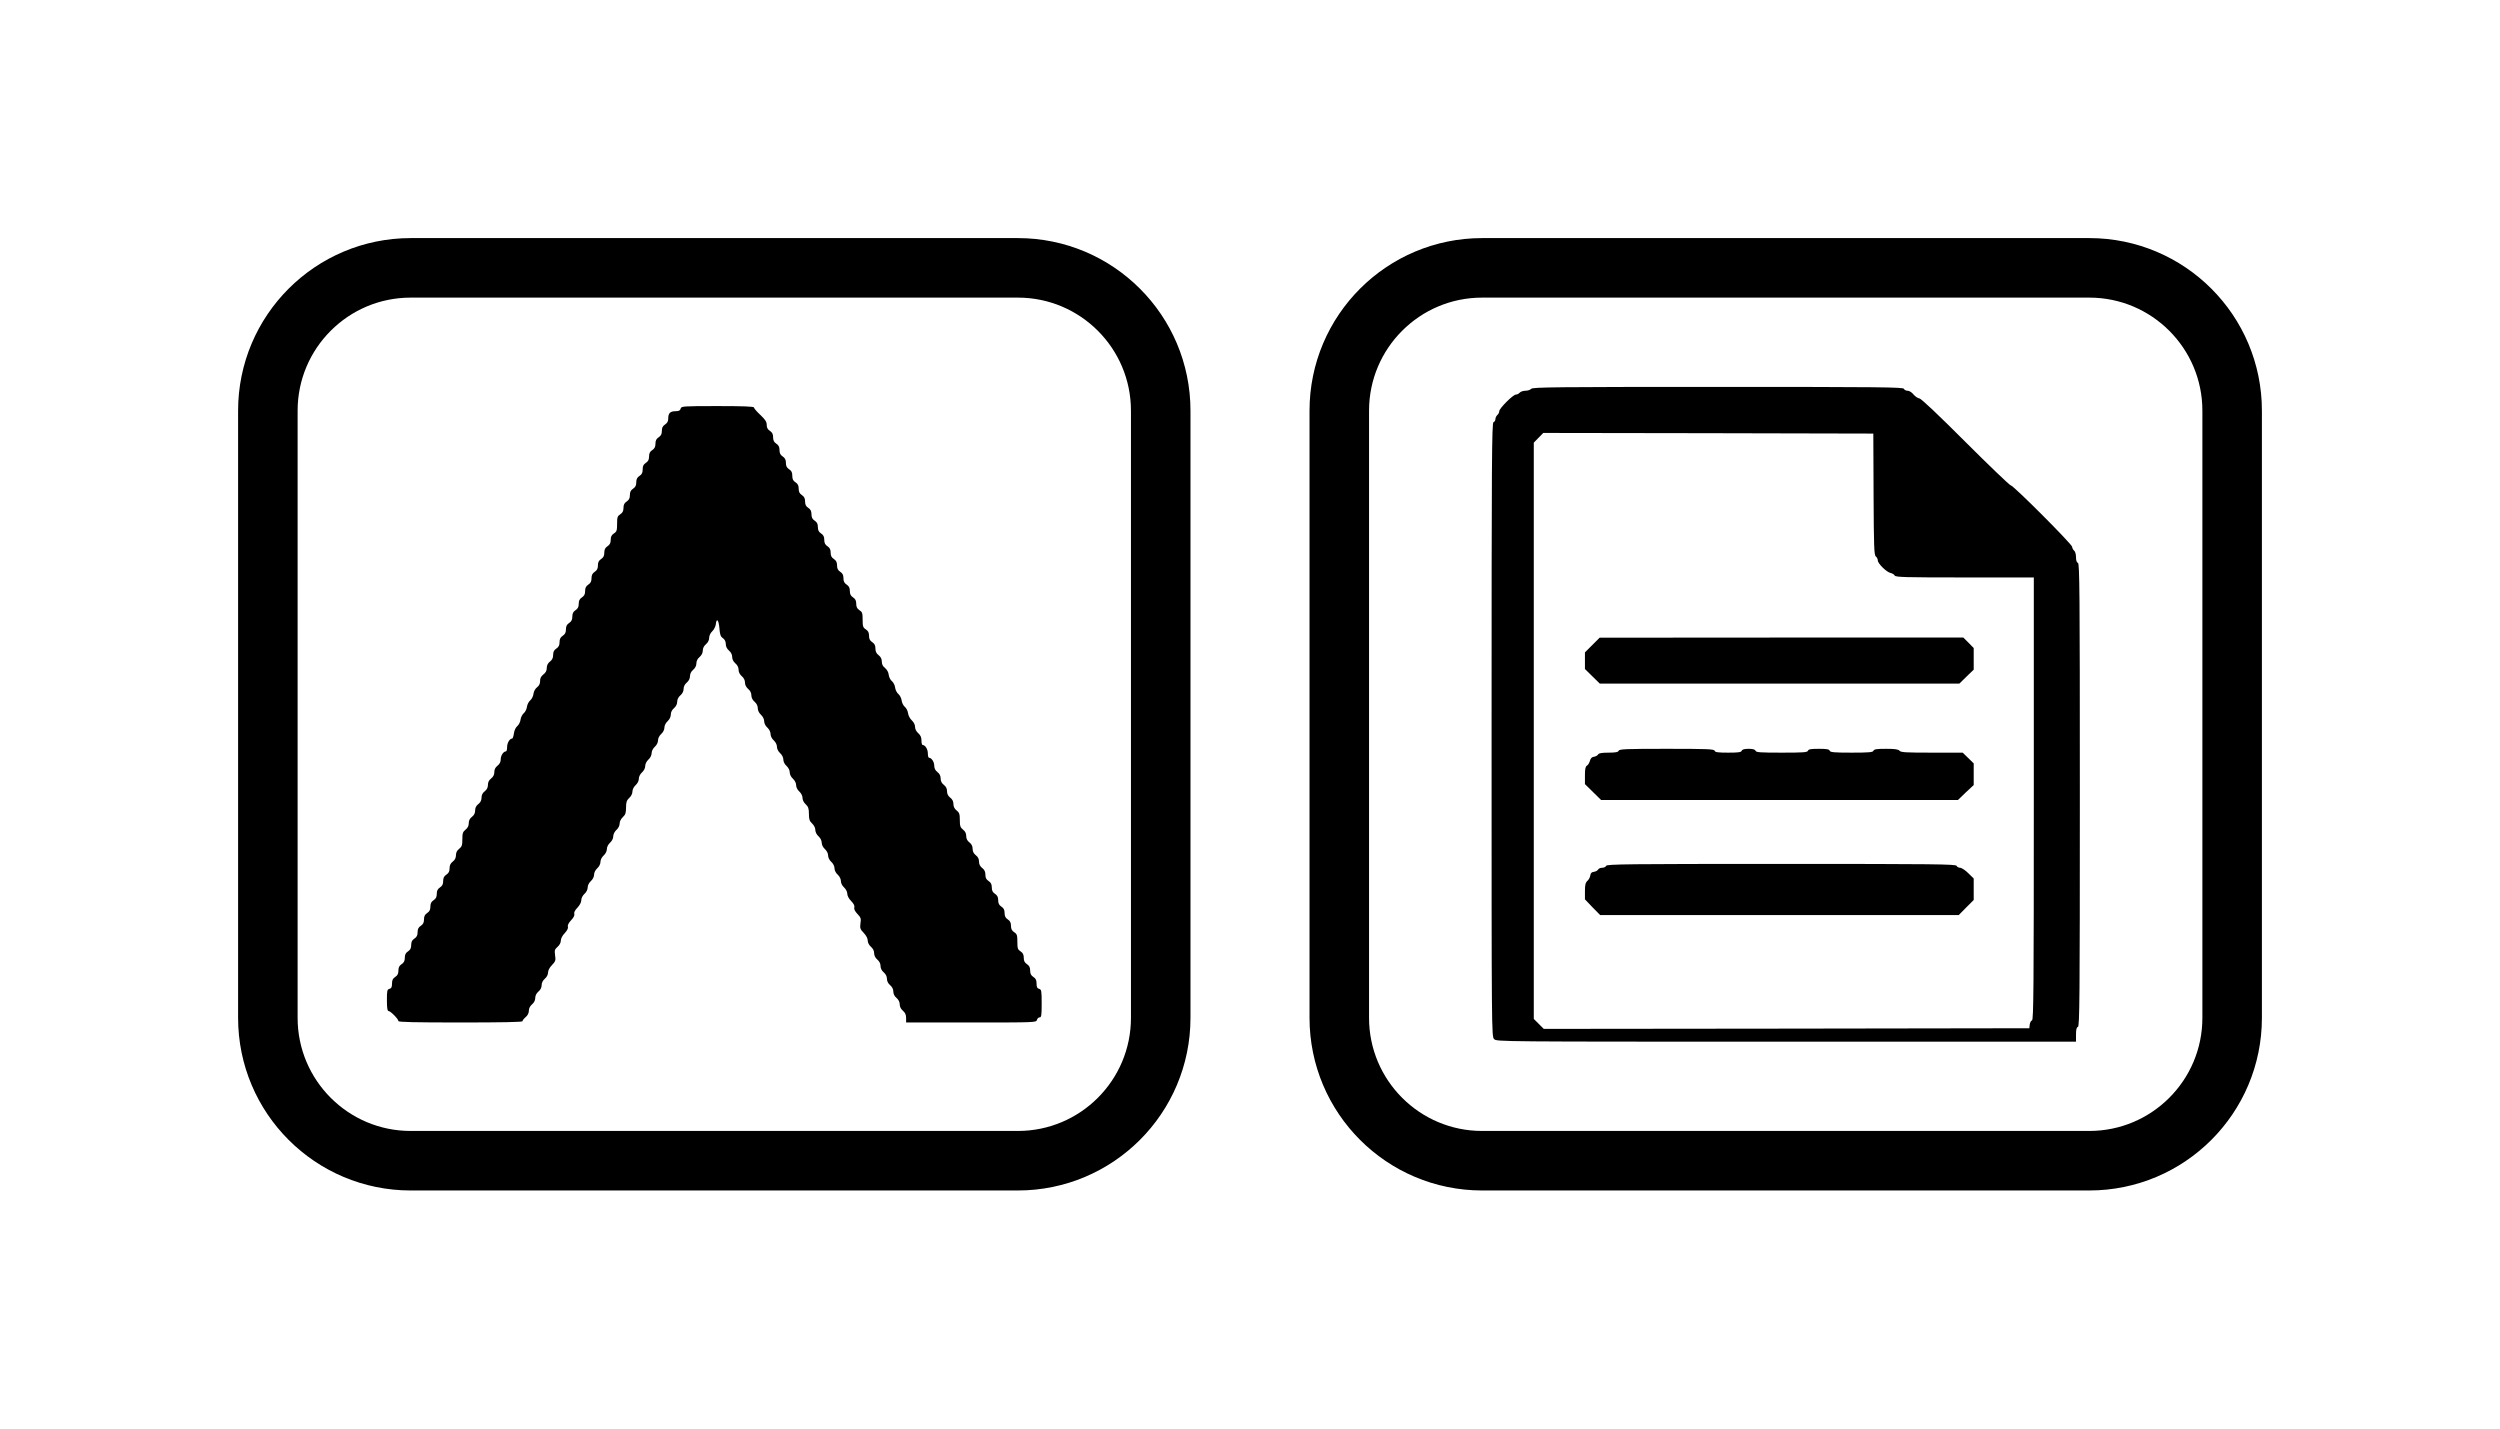
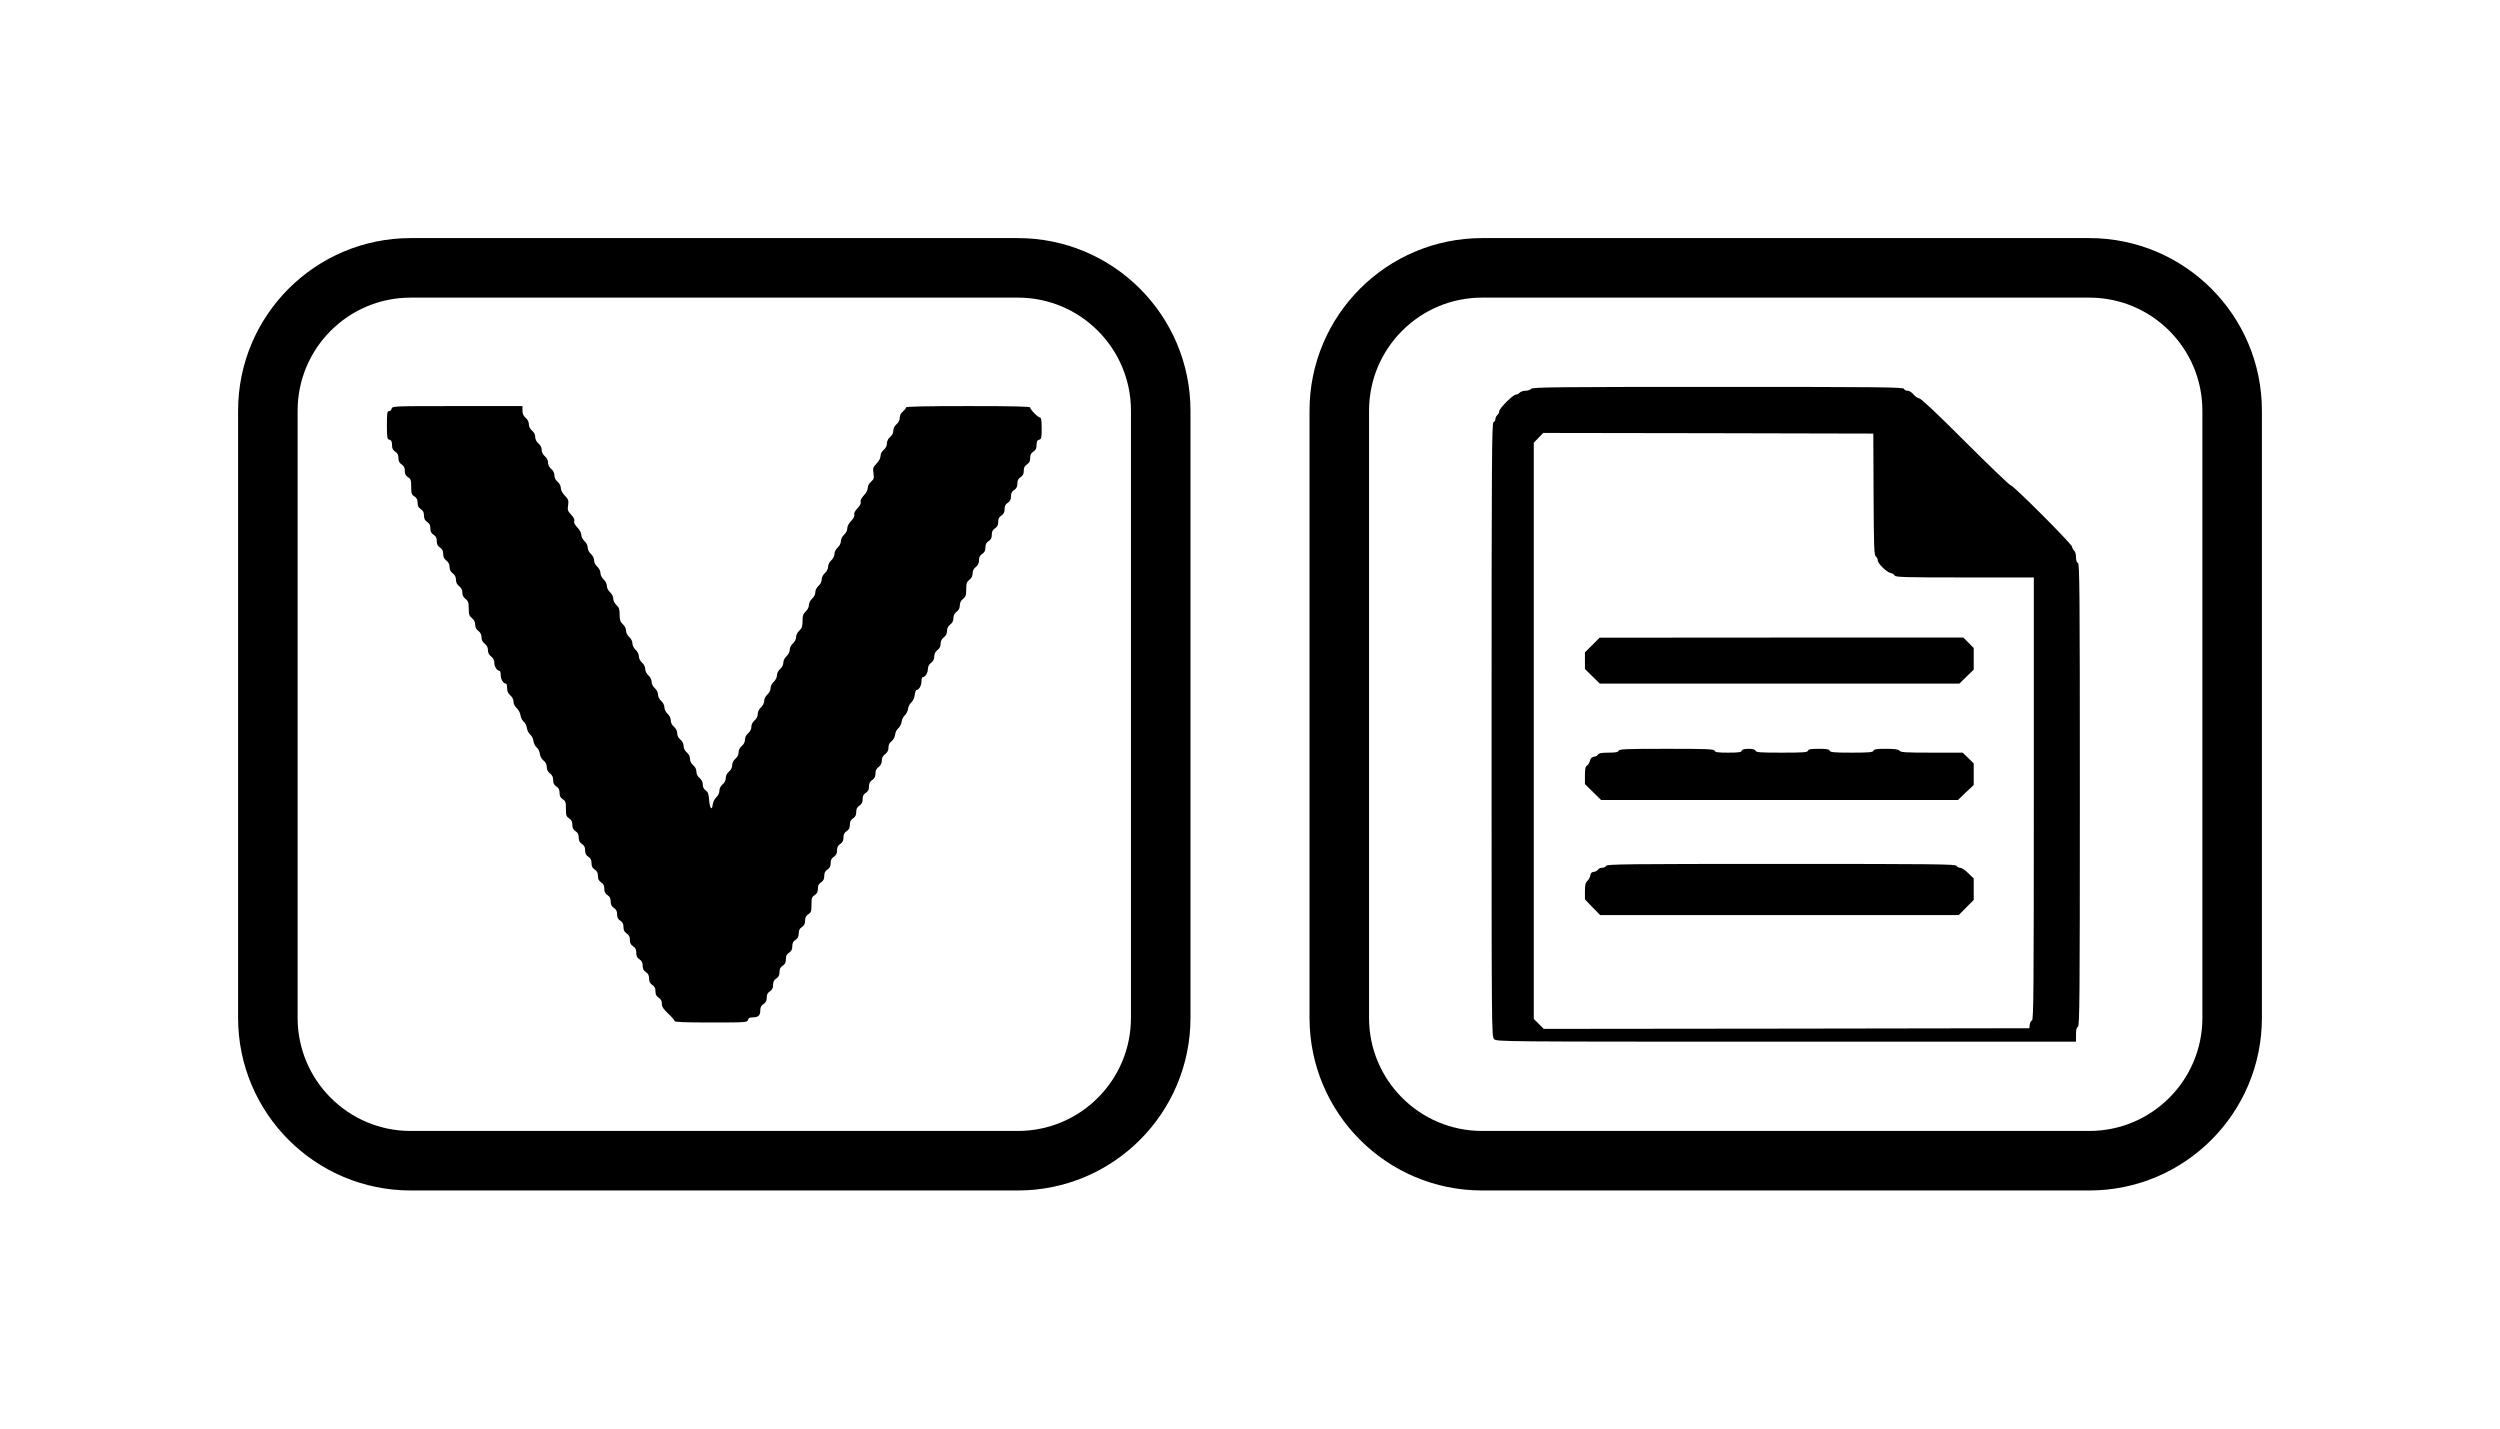
<svg xmlns="http://www.w3.org/2000/svg" viewBox="0 0 168 96" width="168" height="96" role="img" aria-label="Pictiq rendered message">
  <g id="pictiq-message" fill="none">
    <g class="pictiq-frame" data-frame="0">
-       <g class="pictiq-token" data-type="icon" data-id="rel_up">
+       <g class="pictiq-token" data-type="icon" data-id="rel_down">
        <svg x="16" y="16" width="64" height="64" viewBox="0 0 32 32" color="#000000">
          <defs>
            <clipPath id="f0_t0_icon-clip">
              <rect x="2" y="2" width="28" height="28" rx="3.8" ry="3.8" />
            </clipPath>
          </defs>
          <g id="f0_t0_frame">
            <rect x="1" y="1" width="30" height="30" rx="4.8" ry="4.8" stroke="currentColor" stroke-width="2" fill="none" />
          </g>
          <g id="f0_t0_icon" clip-path="url(#f0_t0_icon-clip)">
-             <g id="f0_t0_shape_rel_up" transform="rotate(-90 16 16)">
-               <g id="f0_t0_shape_rel_up_from_rel_greater" transform="translate(5 5) scale(0.042969)">
+             <g id="f0_t0_shape_rel_down" transform="rotate(90 16 16)">
+               <g id="f0_t0_shape_rel_down_from_rel_greater" transform="translate(5 5) scale(0.042969)">
                <g transform="translate(0,512) scale(0.1,-0.1)" fill="currentColor" stroke="none">
                  <path d="M240 5108 c0 -16 -63 -78 -79 -78 -8 0 -11 -128 -11 -485 0 -319 3 -485 10 -485 6 0 20 -11 32 -25 13 -16 32 -25 50 -25 18 0 36 -9 50 -25 13 -16 32 -25 50 -25 18 0 36 -9 50 -25 13 -16 32 -25 50 -25 18 0 36 -9 50 -25 13 -15 32 -25 48 -25 17 0 40 -12 59 -31 30 -28 37 -30 77 -24 38 5 46 3 65 -19 14 -16 33 -26 49 -26 16 0 40 -12 59 -31 21 -19 38 -28 50 -24 11 3 29 -5 50 -25 21 -20 38 -29 50 -25 11 3 29 -5 49 -25 19 -18 42 -30 58 -30 16 0 36 -10 50 -25 13 -15 34 -25 50 -25 16 0 36 -10 50 -25 13 -15 34 -25 50 -25 16 0 36 -10 50 -25 13 -15 34 -25 50 -25 16 0 36 -10 50 -25 13 -15 34 -25 50 -25 16 0 36 -10 50 -25 13 -15 34 -25 50 -25 16 0 36 -10 50 -25 13 -15 34 -25 50 -25 16 0 36 -10 50 -25 19 -20 32 -25 75 -25 42 0 56 -5 75 -25 13 -15 34 -25 50 -25 16 0 36 -10 50 -25 13 -15 34 -25 50 -25 16 0 36 -10 50 -25 13 -15 34 -25 50 -25 16 0 36 -10 50 -25 13 -15 34 -25 50 -25 16 0 36 -10 50 -25 13 -15 34 -25 50 -25 16 0 36 -10 50 -25 13 -15 34 -25 50 -25 16 0 36 -10 50 -25 14 -15 34 -25 52 -25 18 0 36 -9 50 -25 14 -16 32 -25 50 -25 18 0 37 -9 50 -25 14 -16 32 -25 50 -25 18 0 37 -9 50 -25 14 -16 32 -25 50 -25 18 0 37 -9 50 -25 14 -16 32 -25 50 -25 18 0 37 -9 50 -25 14 -16 32 -25 50 -25 18 0 37 -9 50 -25 14 -16 32 -25 50 -25 17 0 38 -10 51 -24 13 -14 38 -26 55 -28 53 -5 34 -23 -31 -28 -50 -4 -66 -9 -78 -28 -11 -14 -26 -22 -46 -22 -19 0 -37 -9 -51 -25 -13 -16 -32 -25 -50 -25 -18 0 -36 -9 -50 -25 -13 -16 -32 -25 -50 -25 -18 0 -36 -9 -50 -25 -13 -16 -32 -25 -50 -25 -18 0 -36 -9 -50 -25 -13 -16 -32 -25 -50 -25 -18 0 -36 -9 -50 -25 -14 -16 -32 -25 -50 -25 -18 0 -38 -10 -52 -25 -14 -15 -34 -25 -50 -25 -16 0 -37 -10 -50 -25 -14 -15 -34 -25 -50 -25 -16 0 -37 -10 -50 -25 -14 -15 -34 -25 -50 -25 -16 0 -37 -10 -50 -25 -14 -15 -34 -25 -50 -25 -16 0 -37 -10 -50 -25 -14 -15 -34 -25 -50 -25 -16 0 -37 -10 -50 -25 -14 -15 -34 -25 -50 -25 -16 0 -37 -10 -50 -25 -14 -15 -34 -25 -50 -25 -16 0 -37 -10 -50 -25 -19 -20 -33 -25 -75 -25 -43 0 -56 -5 -75 -25 -14 -15 -34 -25 -50 -25 -16 0 -37 -10 -50 -25 -14 -15 -34 -25 -50 -25 -16 0 -37 -10 -50 -25 -14 -15 -34 -25 -50 -25 -16 0 -37 -10 -50 -25 -14 -15 -34 -25 -50 -25 -16 0 -37 -10 -50 -25 -14 -15 -34 -25 -50 -25 -16 0 -37 -10 -50 -25 -13 -14 -34 -25 -49 -25 -16 0 -39 -12 -57 -30 -22 -21 -38 -29 -50 -25 -13 4 -29 -4 -51 -24 -28 -27 -36 -30 -74 -24 -38 5 -46 2 -75 -26 -20 -19 -43 -31 -60 -31 -16 0 -35 -10 -48 -25 -14 -16 -32 -25 -50 -25 -18 0 -37 -9 -50 -25 -14 -16 -32 -25 -50 -25 -18 0 -37 -9 -50 -25 -14 -16 -32 -25 -50 -25 -18 0 -37 -9 -50 -25 -14 -16 -32 -25 -50 -25 -18 0 -37 -9 -50 -25 -14 -16 -32 -25 -50 -25 -18 0 -37 -9 -50 -25 -16 -18 -32 -25 -57 -25 l-35 0 0 -509 c0 -500 0 -509 20 -514 11 -3 20 -12 20 -21 0 -14 16 -16 109 -16 100 0 109 2 114 20 4 15 14 20 41 20 27 0 40 6 52 25 12 18 25 25 50 25 25 0 38 7 50 25 12 18 25 25 50 25 25 0 38 7 50 25 14 22 23 25 75 25 51 0 61 3 75 25 12 18 25 25 50 25 25 0 38 7 50 25 12 18 25 25 50 25 25 0 38 7 50 25 12 18 25 25 50 25 25 0 38 7 50 25 12 18 25 25 50 25 25 0 38 7 50 25 12 18 25 25 49 25 24 0 39 7 53 25 13 17 30 25 50 25 21 0 37 8 50 25 13 17 30 25 50 25 21 0 37 8 50 25 13 17 30 25 50 25 21 0 37 8 50 25 17 21 28 25 75 25 47 0 58 4 75 25 13 17 30 25 50 25 21 0 37 8 50 25 13 17 30 25 50 25 21 0 37 8 50 25 13 17 30 25 50 25 21 0 37 8 50 25 13 17 30 25 50 25 29 0 62 21 62 41 0 5 15 9 34 9 33 0 66 21 66 41 0 5 16 9 35 9 25 0 41 7 57 25 13 15 32 25 49 25 17 0 37 10 52 26 13 14 38 27 56 29 18 2 40 14 49 25 9 11 32 23 50 25 18 2 41 14 51 26 9 11 32 23 50 25 18 2 40 13 50 25 9 12 32 23 50 25 20 2 41 14 53 29 13 17 29 25 50 25 20 0 37 8 50 25 14 18 29 25 53 25 24 0 37 7 49 25 12 18 25 25 50 25 25 0 38 7 50 25 14 22 24 25 75 25 52 0 61 3 75 25 12 18 25 25 50 25 25 0 38 7 50 25 12 18 25 25 50 25 25 0 38 7 50 25 12 18 25 25 50 25 25 0 38 7 50 25 12 18 25 25 50 25 25 0 38 7 50 25 12 18 25 25 50 25 25 0 38 7 50 25 12 18 25 25 50 25 25 0 38 7 50 25 12 18 25 25 50 25 25 0 38 7 50 25 12 18 25 25 50 25 25 0 38 7 50 25 12 18 25 25 50 25 25 0 38 7 50 25 12 18 25 25 50 25 25 0 38 7 50 25 12 19 25 25 51 25 26 0 39 6 51 25 12 18 25 25 50 25 25 0 38 7 50 25 12 18 25 25 50 25 25 0 38 7 50 25 12 18 25 25 50 25 25 0 38 7 50 25 12 18 25 25 47 25 24 0 41 11 78 50 26 28 52 50 58 50 8 0 11 83 11 284 0 275 -1 284 -20 289 -15 4 -20 14 -20 39 0 42 -15 58 -56 58 -23 0 -36 7 -48 25 -12 18 -25 25 -50 25 -25 0 -38 7 -50 25 -12 18 -25 25 -50 25 -25 0 -38 7 -50 25 -12 18 -25 25 -50 25 -25 0 -38 7 -50 25 -12 19 -25 25 -51 25 -26 0 -39 6 -51 25 -12 18 -25 25 -50 25 -25 0 -38 7 -50 25 -12 18 -25 25 -50 25 -25 0 -38 7 -50 25 -12 18 -25 25 -50 25 -25 0 -38 7 -50 25 -14 22 -23 25 -75 25 -51 0 -61 3 -75 25 -12 18 -25 25 -50 25 -25 0 -38 7 -50 25 -12 18 -25 25 -50 25 -25 0 -38 7 -50 25 -12 18 -25 25 -50 25 -25 0 -38 7 -50 25 -12 18 -25 25 -50 25 -25 0 -38 7 -50 25 -12 18 -25 25 -50 25 -25 0 -38 7 -50 25 -12 18 -25 25 -50 25 -25 0 -38 7 -50 25 -12 18 -25 25 -50 25 -25 0 -38 7 -50 25 -12 18 -25 25 -50 25 -25 0 -38 7 -50 25 -12 18 -25 25 -50 25 -25 0 -38 7 -50 25 -12 18 -25 25 -49 25 -24 0 -39 7 -53 25 -13 17 -30 25 -50 25 -21 0 -37 8 -51 27 -15 18 -30 26 -51 25 -20 0 -36 7 -49 24 -11 14 -32 26 -52 28 -18 2 -41 14 -50 25 -10 12 -33 24 -51 26 -18 2 -41 14 -50 25 -9 11 -32 23 -50 25 -18 2 -41 14 -50 25 -11 13 -34 24 -58 27 -22 3 -40 9 -40 14 0 19 -34 39 -66 39 -19 0 -34 4 -34 9 0 20 -33 41 -62 41 -20 0 -37 8 -50 25 -13 17 -29 25 -50 25 -20 0 -37 8 -50 25 -13 17 -29 25 -50 25 -20 0 -37 8 -50 25 -13 17 -29 25 -50 25 -20 0 -37 8 -50 25 -13 17 -29 25 -50 25 -20 0 -37 8 -50 25 -13 17 -29 25 -50 25 -20 0 -37 8 -50 25 -17 21 -28 25 -75 25 -47 0 -58 4 -75 25 -13 17 -29 25 -50 25 -20 0 -37 8 -50 25 -14 18 -29 25 -53 25 -24 0 -37 7 -49 25 -12 18 -25 25 -50 25 -25 0 -38 7 -50 25 -12 18 -25 25 -50 25 -25 0 -38 7 -50 25 -12 18 -25 25 -50 25 -25 0 -38 7 -50 25 -12 18 -25 25 -50 25 -25 0 -38 7 -50 25 -12 18 -25 25 -50 25 -25 0 -38 7 -50 25 -12 18 -25 25 -50 25 -25 0 -38 7 -50 25 -12 18 -25 25 -50 25 -25 0 -38 7 -50 25 -12 18 -25 25 -50 25 -25 0 -38 7 -50 25 -12 19 -25 25 -52 25 -27 0 -37 5 -41 20 -5 18 -14 20 -89 20 -61 0 -84 -4 -84 -12z" />
                </g>
              </g>
            </g>
          </g>
        </svg>
      </g>
      <g class="pictiq-token" data-type="icon" data-id="media_text">
        <svg x="88" y="16" width="64" height="64" viewBox="0 0 32 32" color="#000000">
          <defs>
            <clipPath id="f0_t1_icon-clip">
              <rect x="2" y="2" width="28" height="28" rx="3.8" ry="3.8" />
            </clipPath>
          </defs>
          <g id="f0_t1_frame">
            <rect x="1" y="1" width="30" height="30" rx="4.8" ry="4.8" stroke="currentColor" stroke-width="2" fill="none" />
          </g>
          <g id="f0_t1_icon" clip-path="url(#f0_t1_icon-clip)">
            <g id="f0_t1_shape_media_text" transform="translate(5 5) scale(0.042969)">
              <g transform="translate(0,512) scale(0.1,-0.1)" fill="currentColor" stroke="none">
                <path d="M570 5105 c-7 -8 -27 -15 -45 -15 -18 0 -38 -7 -45 -15 -7 -8 -20 -15 -30 -15 -22 0 -130 -108 -130 -130 0 -10 -7 -23 -15 -30 -8 -7 -15 -21 -15 -32 0 -10 -7 -21 -15 -24 -13 -5 -15 -282 -15 -2405 0 -2386 0 -2399 20 -2419 20 -20 33 -20 2285 -20 l2265 0 0 55 c0 40 4 57 15 61 13 5 15 216 15 1814 0 1598 -2 1809 -15 1814 -10 3 -15 19 -15 44 0 23 -6 45 -15 52 -8 7 -15 20 -15 29 0 20 -460 481 -480 481 -8 0 -168 153 -355 340 -215 215 -347 340 -360 340 -11 1 -31 14 -45 30 -14 18 -34 30 -47 30 -13 0 -26 7 -29 15 -5 13 -176 15 -1454 15 -1274 0 -1449 -2 -1460 -15z m2677 -825 c2 -415 4 -476 18 -486 8 -6 15 -20 15 -31 0 -24 69 -92 100 -98 13 -3 28 -11 32 -20 8 -13 76 -15 548 -15 l540 0 0 -1729 c0 -1489 -2 -1730 -14 -1734 -8 -3 -16 -18 -18 -34 l-3 -28 -1899 -3 -1898 -2 -39 39 -39 39 0 2253 0 2253 37 38 37 38 1291 -2 1290 -3 2 -475z" />
                <path d="M1048 3102 l-58 -58 0 -65 0 -65 58 -57 58 -57 1406 0 1406 0 56 55 56 54 0 85 0 84 -40 41 -41 41 -1422 0 -1422 -1 -57 -57z" />
                <path d="M1254 2275 c-5 -11 -24 -15 -80 -15 -52 0 -75 -4 -81 -14 -4 -8 -19 -16 -32 -18 -17 -2 -27 -12 -32 -32 -5 -17 -15 -34 -24 -38 -11 -7 -15 -26 -15 -76 l0 -68 63 -62 63 -62 1395 0 1396 0 61 59 62 58 0 84 0 85 -43 42 -43 42 -241 0 c-202 0 -243 2 -253 15 -9 11 -35 15 -105 15 -73 0 -94 -3 -99 -15 -4 -12 -33 -15 -171 -15 -138 0 -167 3 -171 15 -5 12 -24 15 -85 15 -62 0 -81 -3 -85 -15 -5 -13 -38 -15 -205 -15 -168 0 -201 2 -205 15 -4 10 -21 15 -54 15 -33 0 -50 -5 -54 -15 -4 -12 -26 -15 -106 -15 -80 0 -102 3 -106 15 -5 13 -56 15 -375 15 -319 0 -370 -2 -375 -15z" />
                <path d="M1156 1375 c-3 -8 -17 -15 -30 -15 -14 0 -29 -6 -33 -14 -4 -8 -19 -16 -33 -18 -18 -2 -26 -10 -28 -28 -2 -14 -12 -33 -23 -43 -15 -14 -19 -32 -19 -81 l0 -63 59 -62 60 -61 1402 0 1402 0 58 59 59 59 0 84 0 84 -43 42 c-23 23 -52 42 -64 42 -11 0 -23 7 -27 15 -5 13 -166 15 -1370 15 -1203 0 -1365 -2 -1370 -15z" />
              </g>
            </g>
          </g>
        </svg>
      </g>
    </g>
  </g>
</svg>
